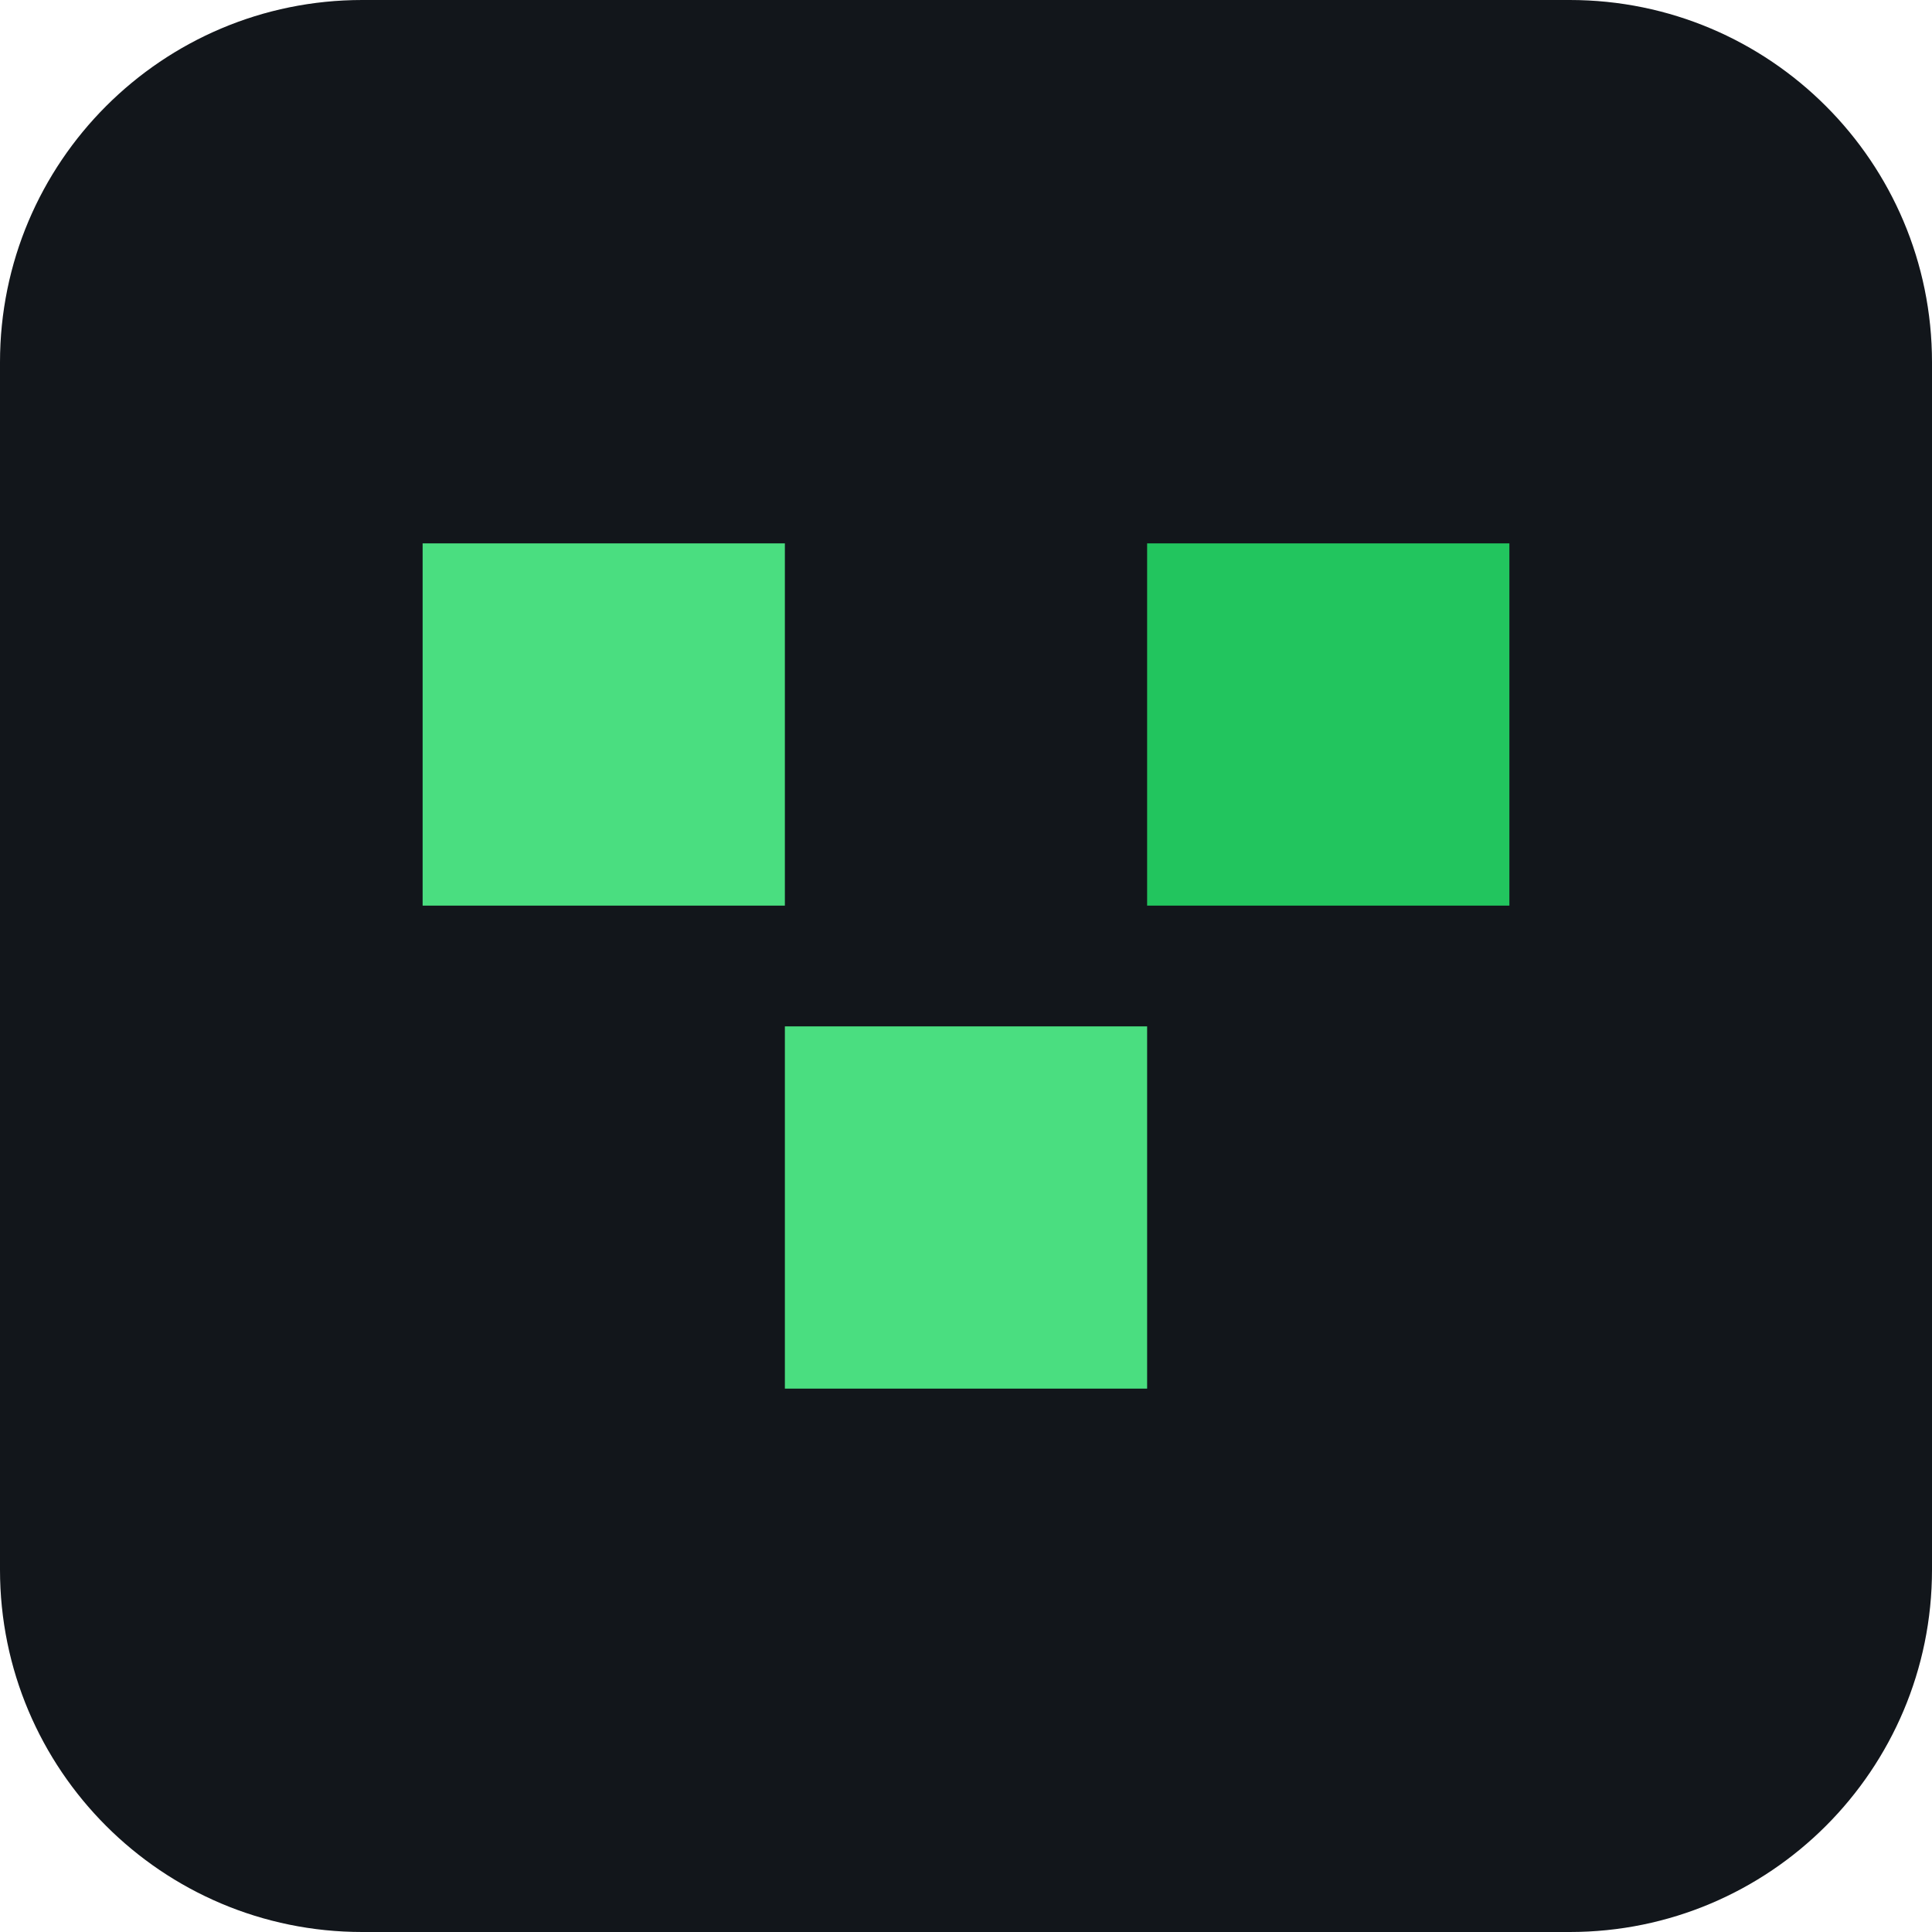
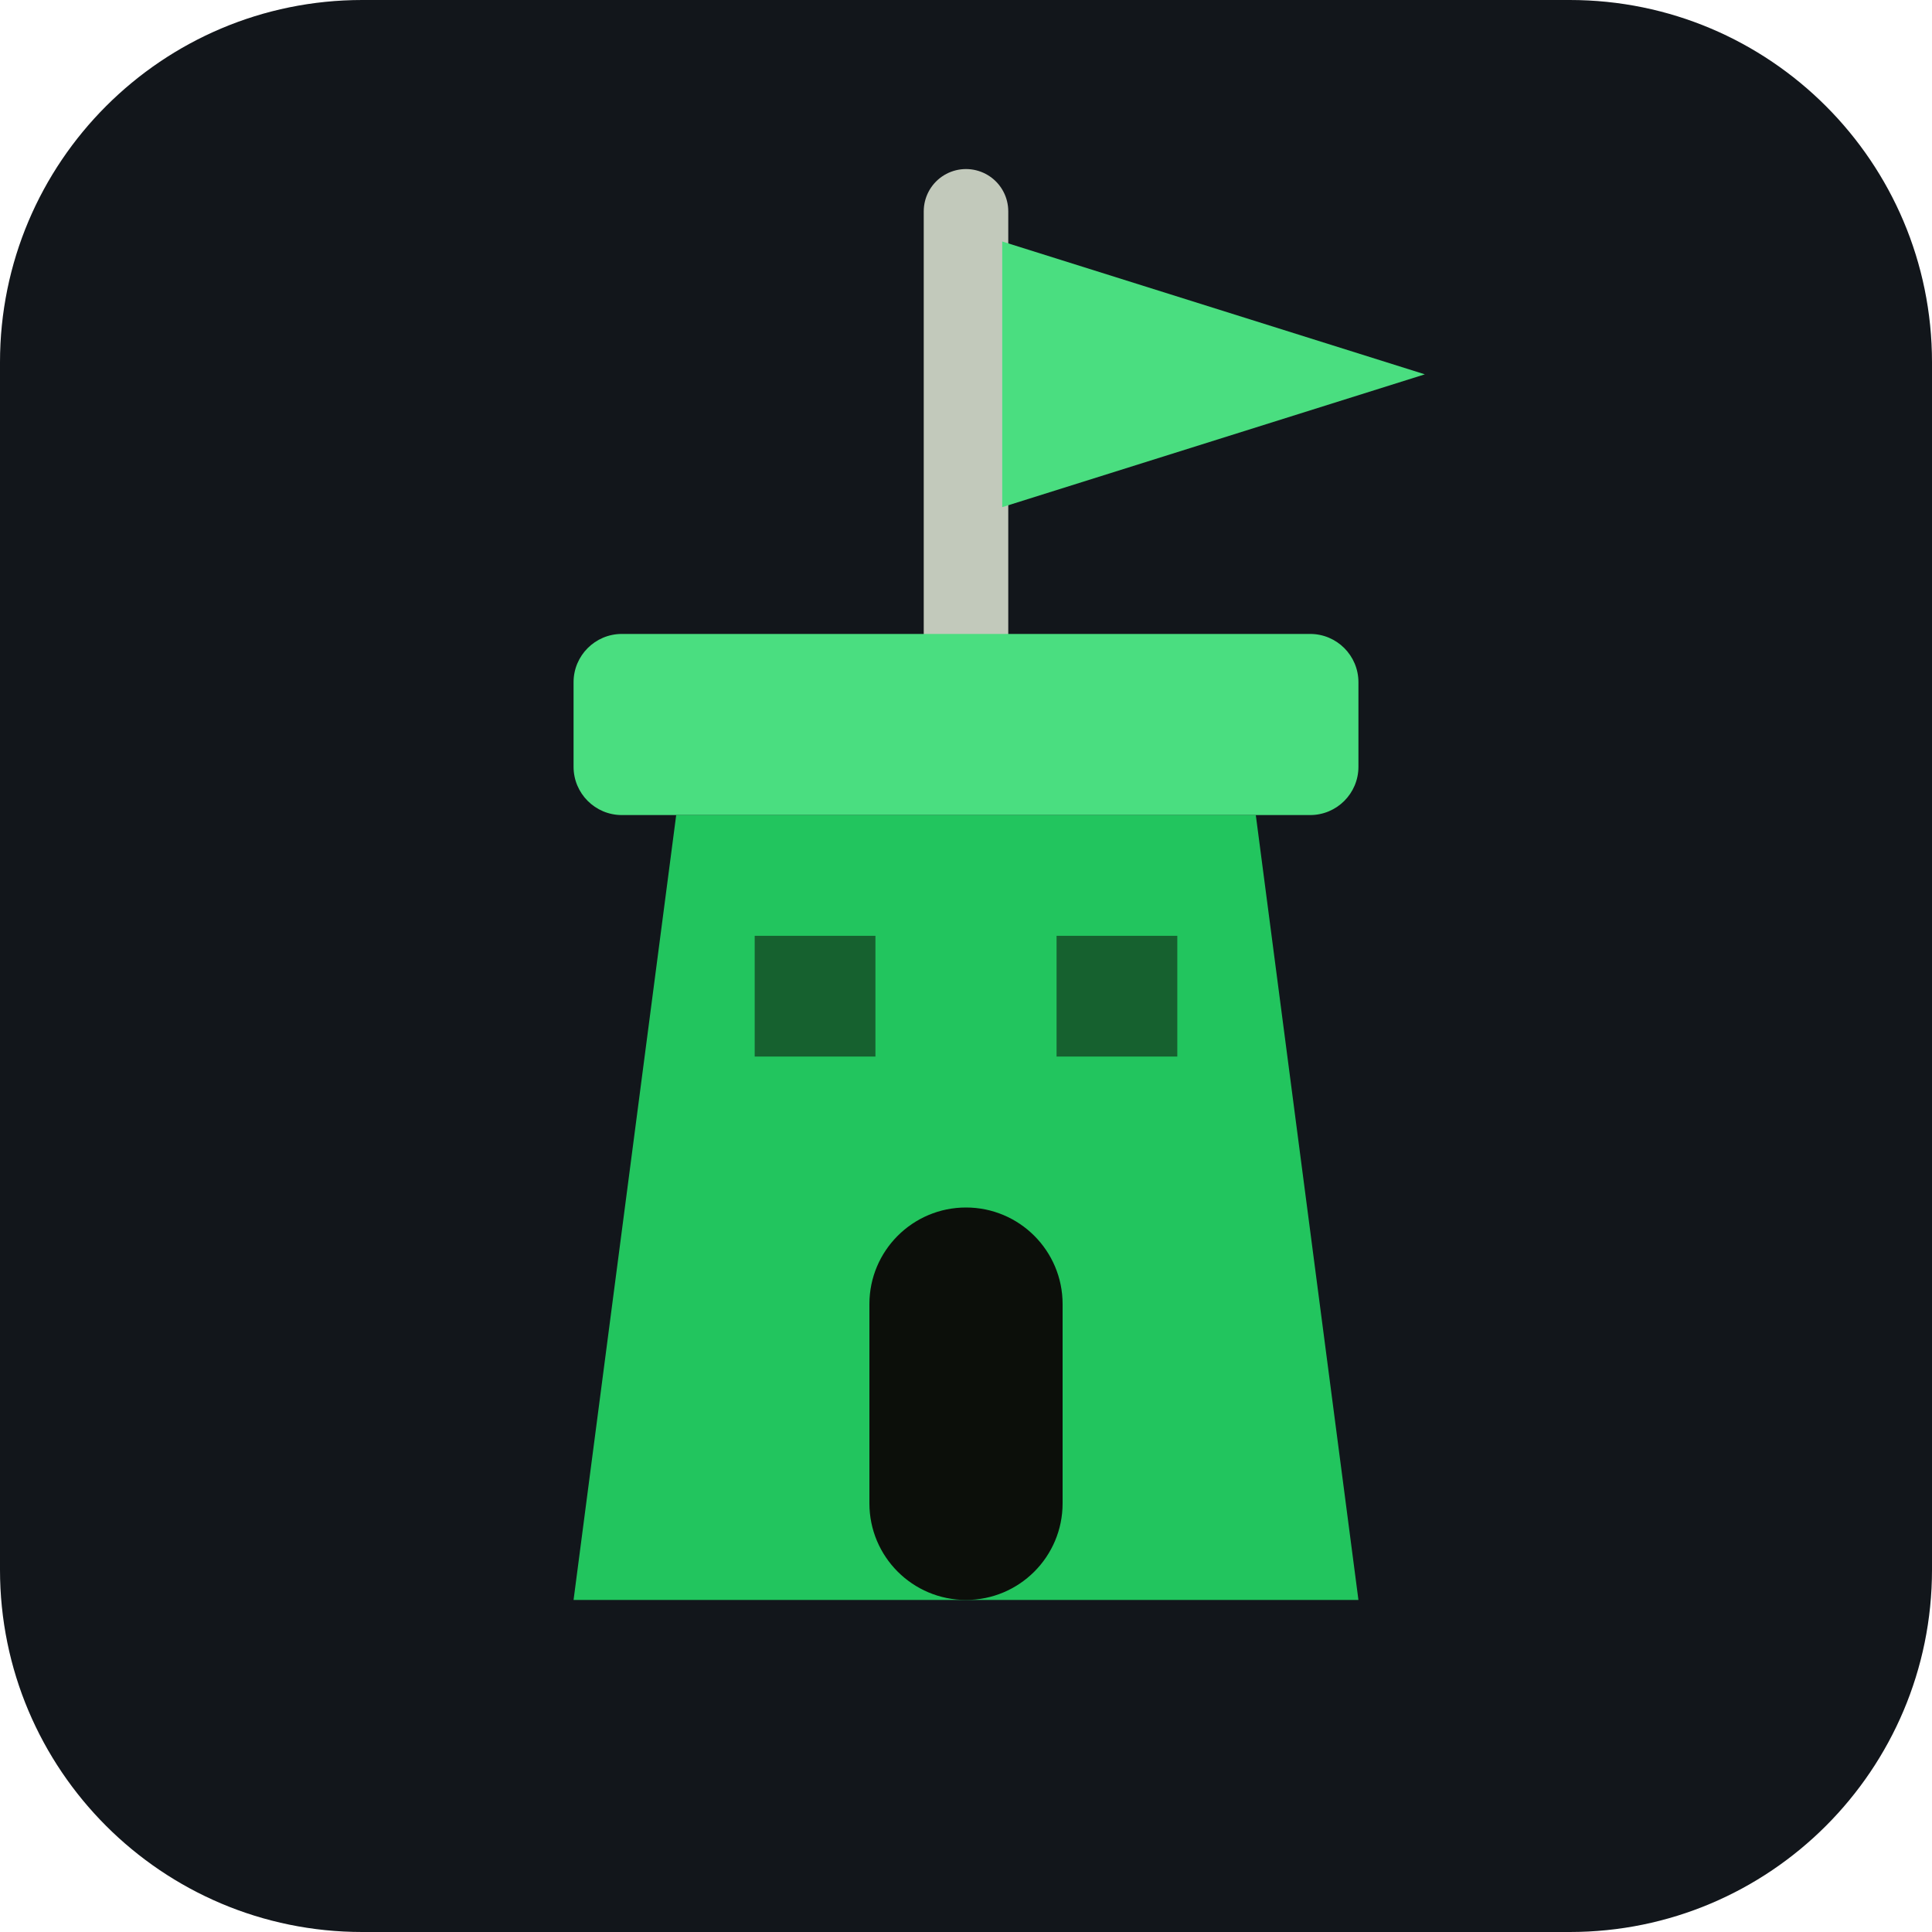
<svg xmlns="http://www.w3.org/2000/svg" viewBox="0 0 32 32">
  <rect width="32" height="32" rx="6" fill="#12161b" />
-   <rect x="7" y="9" width="6" height="6" fill="#4ade80" />
-   <rect x="19" y="9" width="6" height="6" fill="#22c55e" />
-   <rect x="13" y="17" width="6" height="6" fill="#4ade80" />
+   <path d="M16 3.5v7" stroke="#c2c9bb" stroke-width="1.4" stroke-linecap="round" />
+   <path d="M16.6 4l7 2.2-7 2.2z" fill="#4ade80" />
+   <rect x="9.5" y="10.5" width="13" height="3" rx="0.8" fill="#4ade80" />
+   <path d="M11.2 13.5h9.6l1.7 13H9.5z" fill="#22c55e" />
+   <rect x="14.4" y="20" width="3.2" height="6.5" rx="1.6" fill="#0c0f0a" />
+   <rect x="12.5" y="15.5" width="2" height="2" fill="#0c0f0a" opacity="0.55" />
+   <rect x="17.5" y="15.5" width="2" height="2" fill="#0c0f0a" opacity="0.55" />
</svg>
